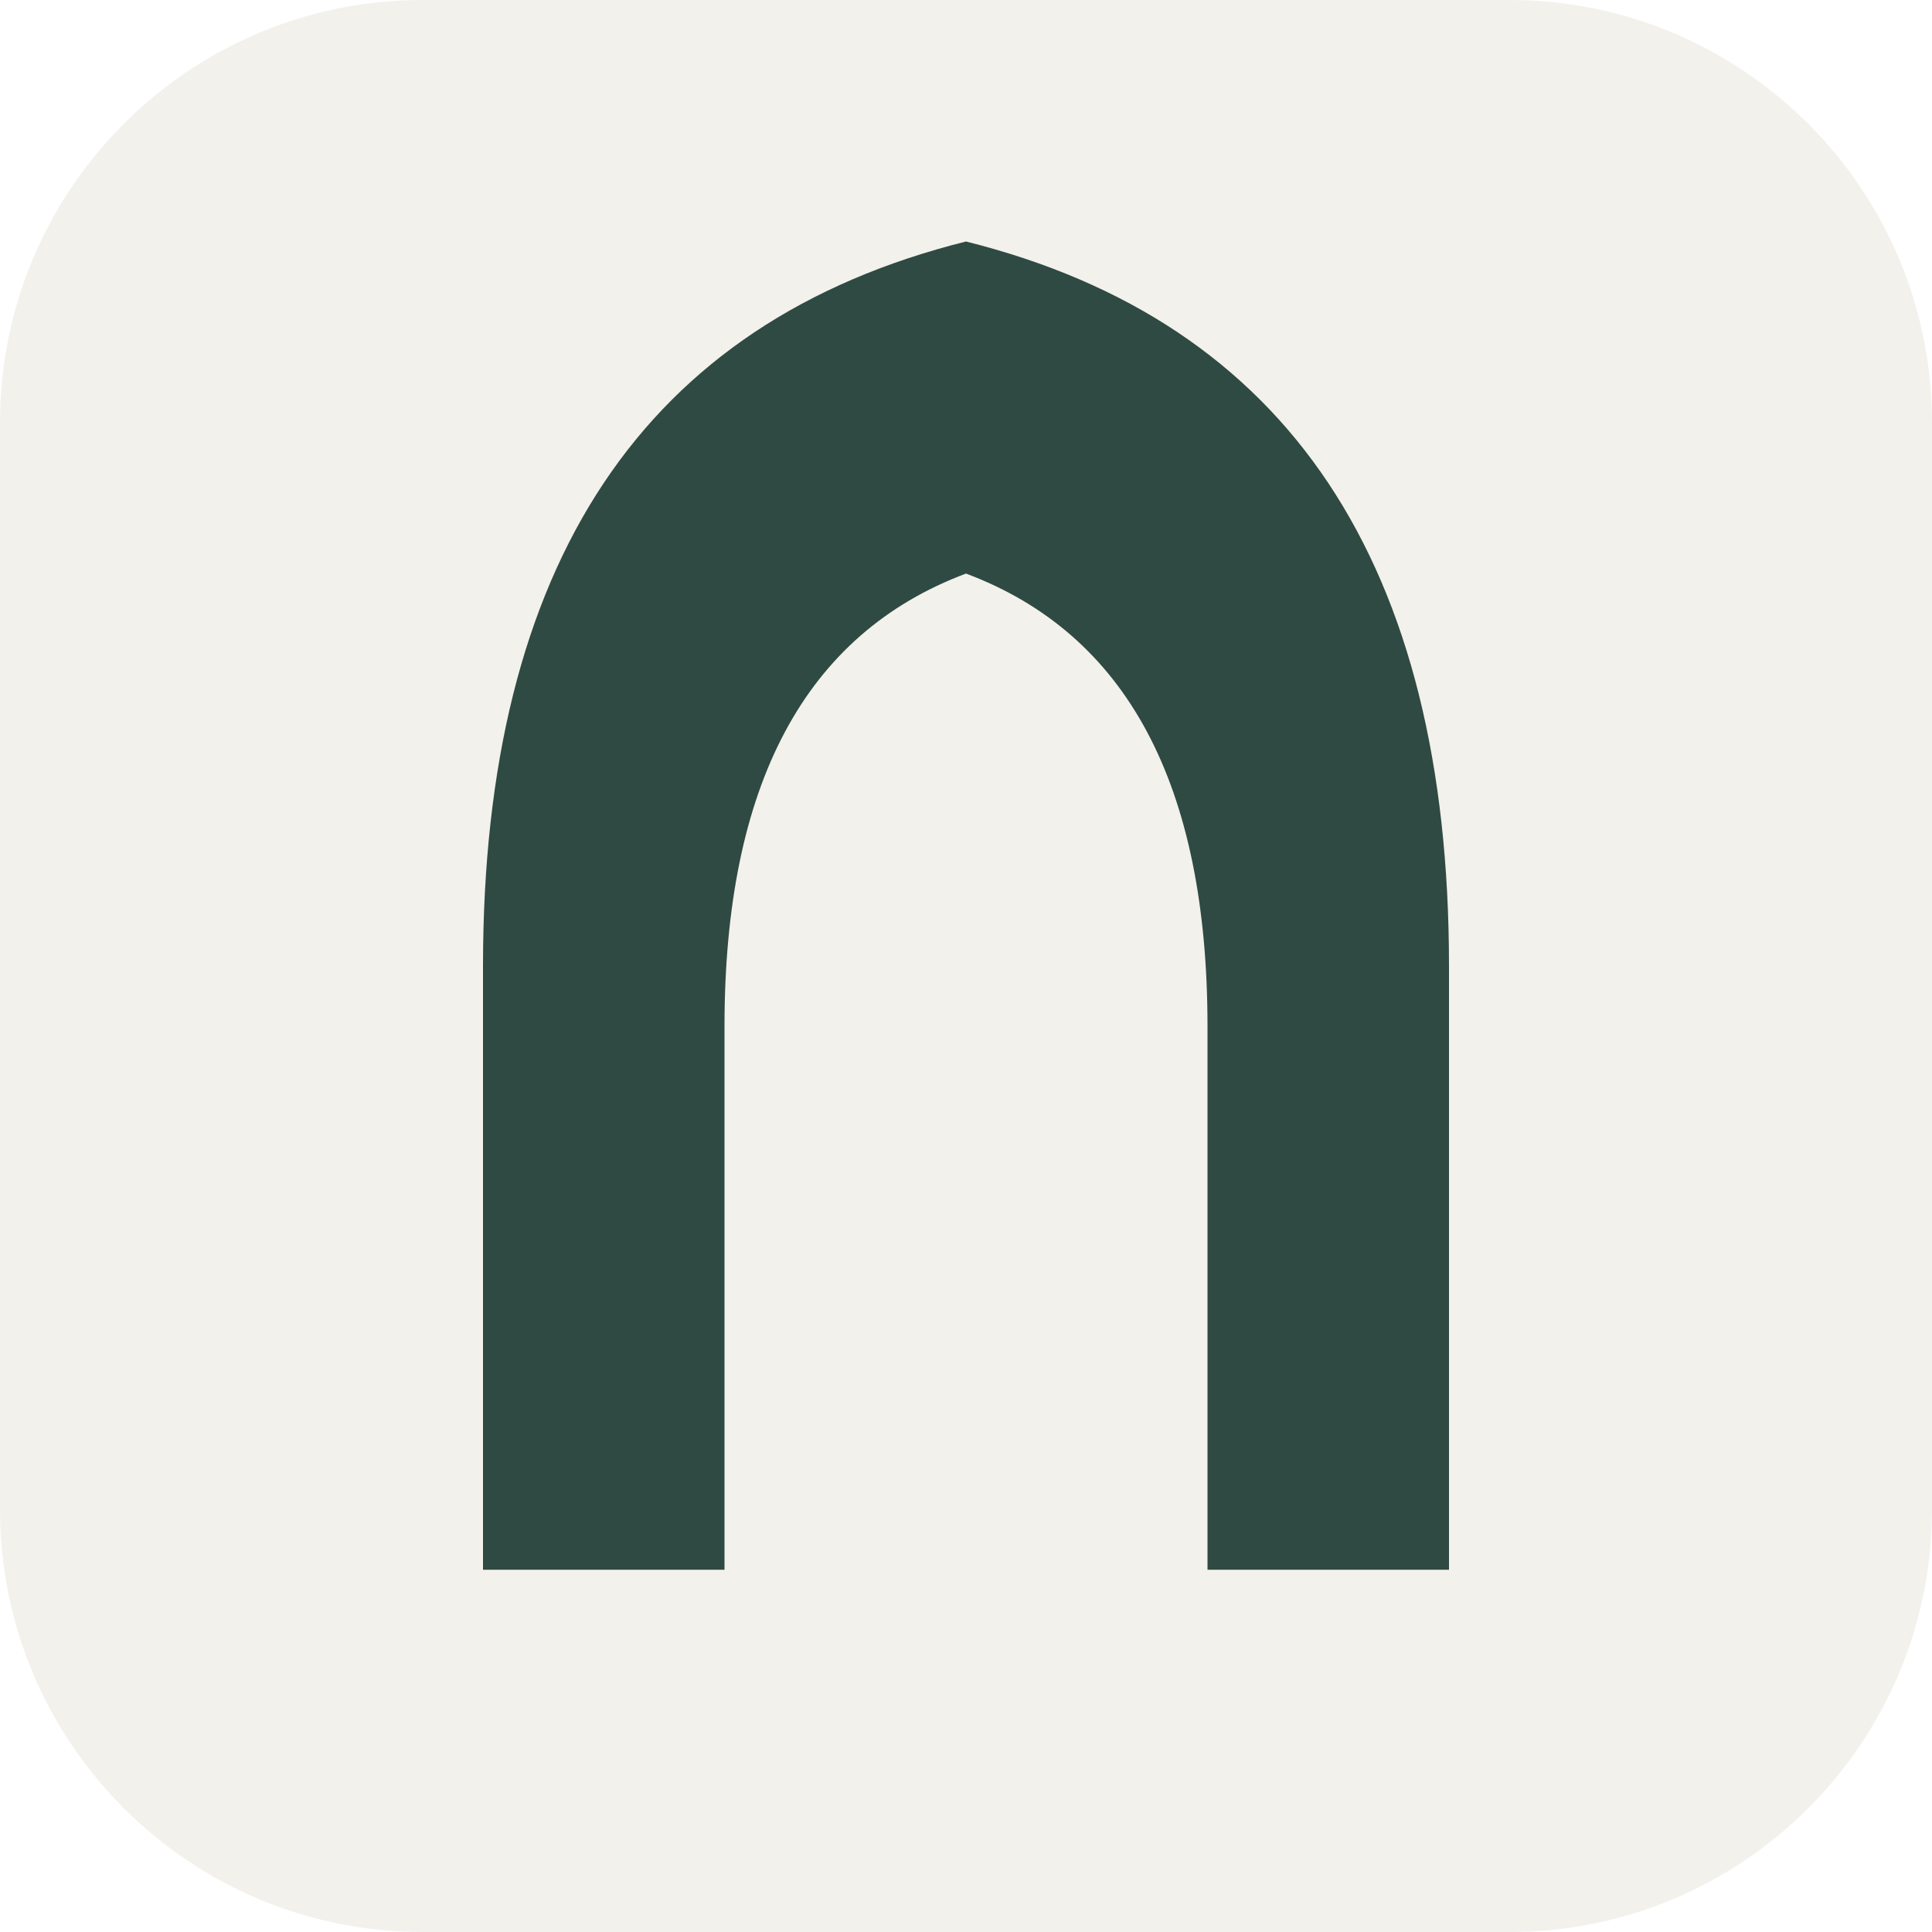
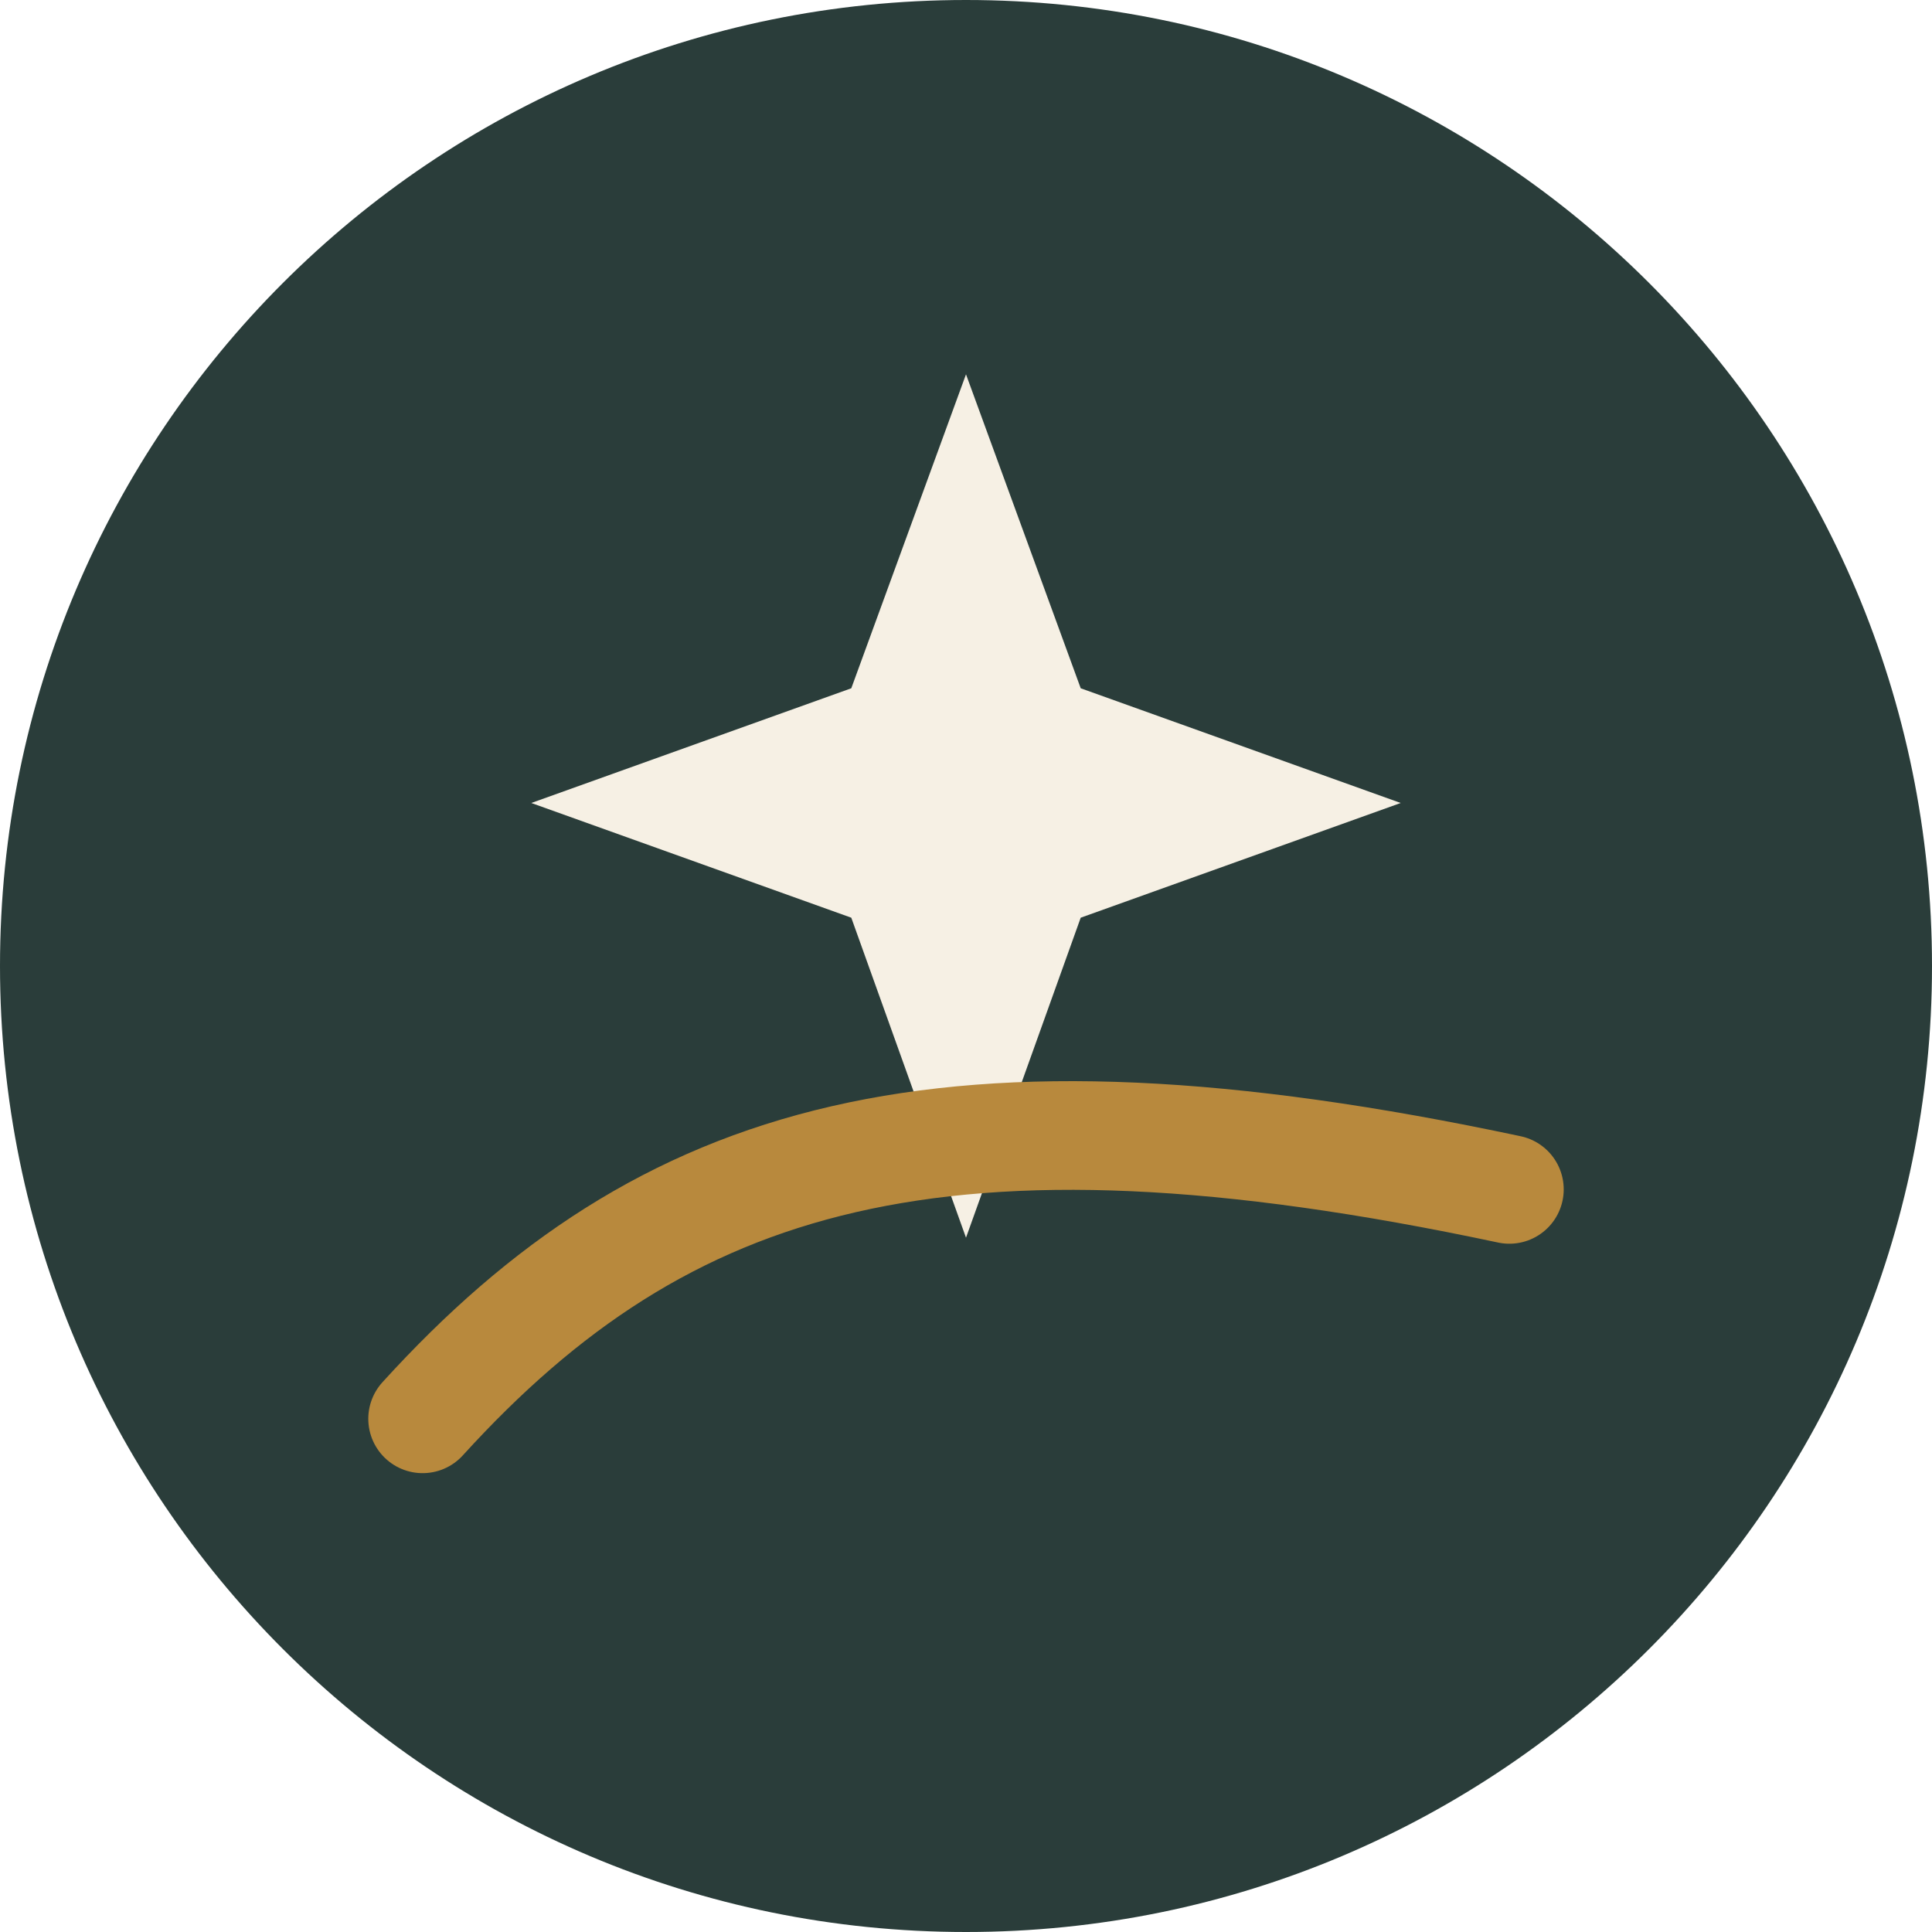
<svg xmlns="http://www.w3.org/2000/svg" viewBox="0 0 32 32">
-   <rect width="32" height="32" rx="7" fill="#F3F1EC" />
-   <path fill="#2F4A43" fill-rule="evenodd" d="     M8 26V16Q8 6 16 4Q24 6 24 16V26H8ZM12 26V17Q12 11 16 9.5Q20 11 20 17V26H12Z" />
+   <rect width="32" height="32" rx="16" fill="#2A3D3A" />
+   <path d="M16 6.2l1.9 5.2 5.3 1.9-5.3 1.9-1.9 5.3-1.9-5.3-5.3-1.9 5.3-1.9z" fill="#F6F0E4" />
+   <path d="M7 23.5c4-4.4 8.6-5.8 18-3.8" fill="none" stroke="#B8893D" stroke-width="1.8" stroke-linecap="round" />
</svg>
